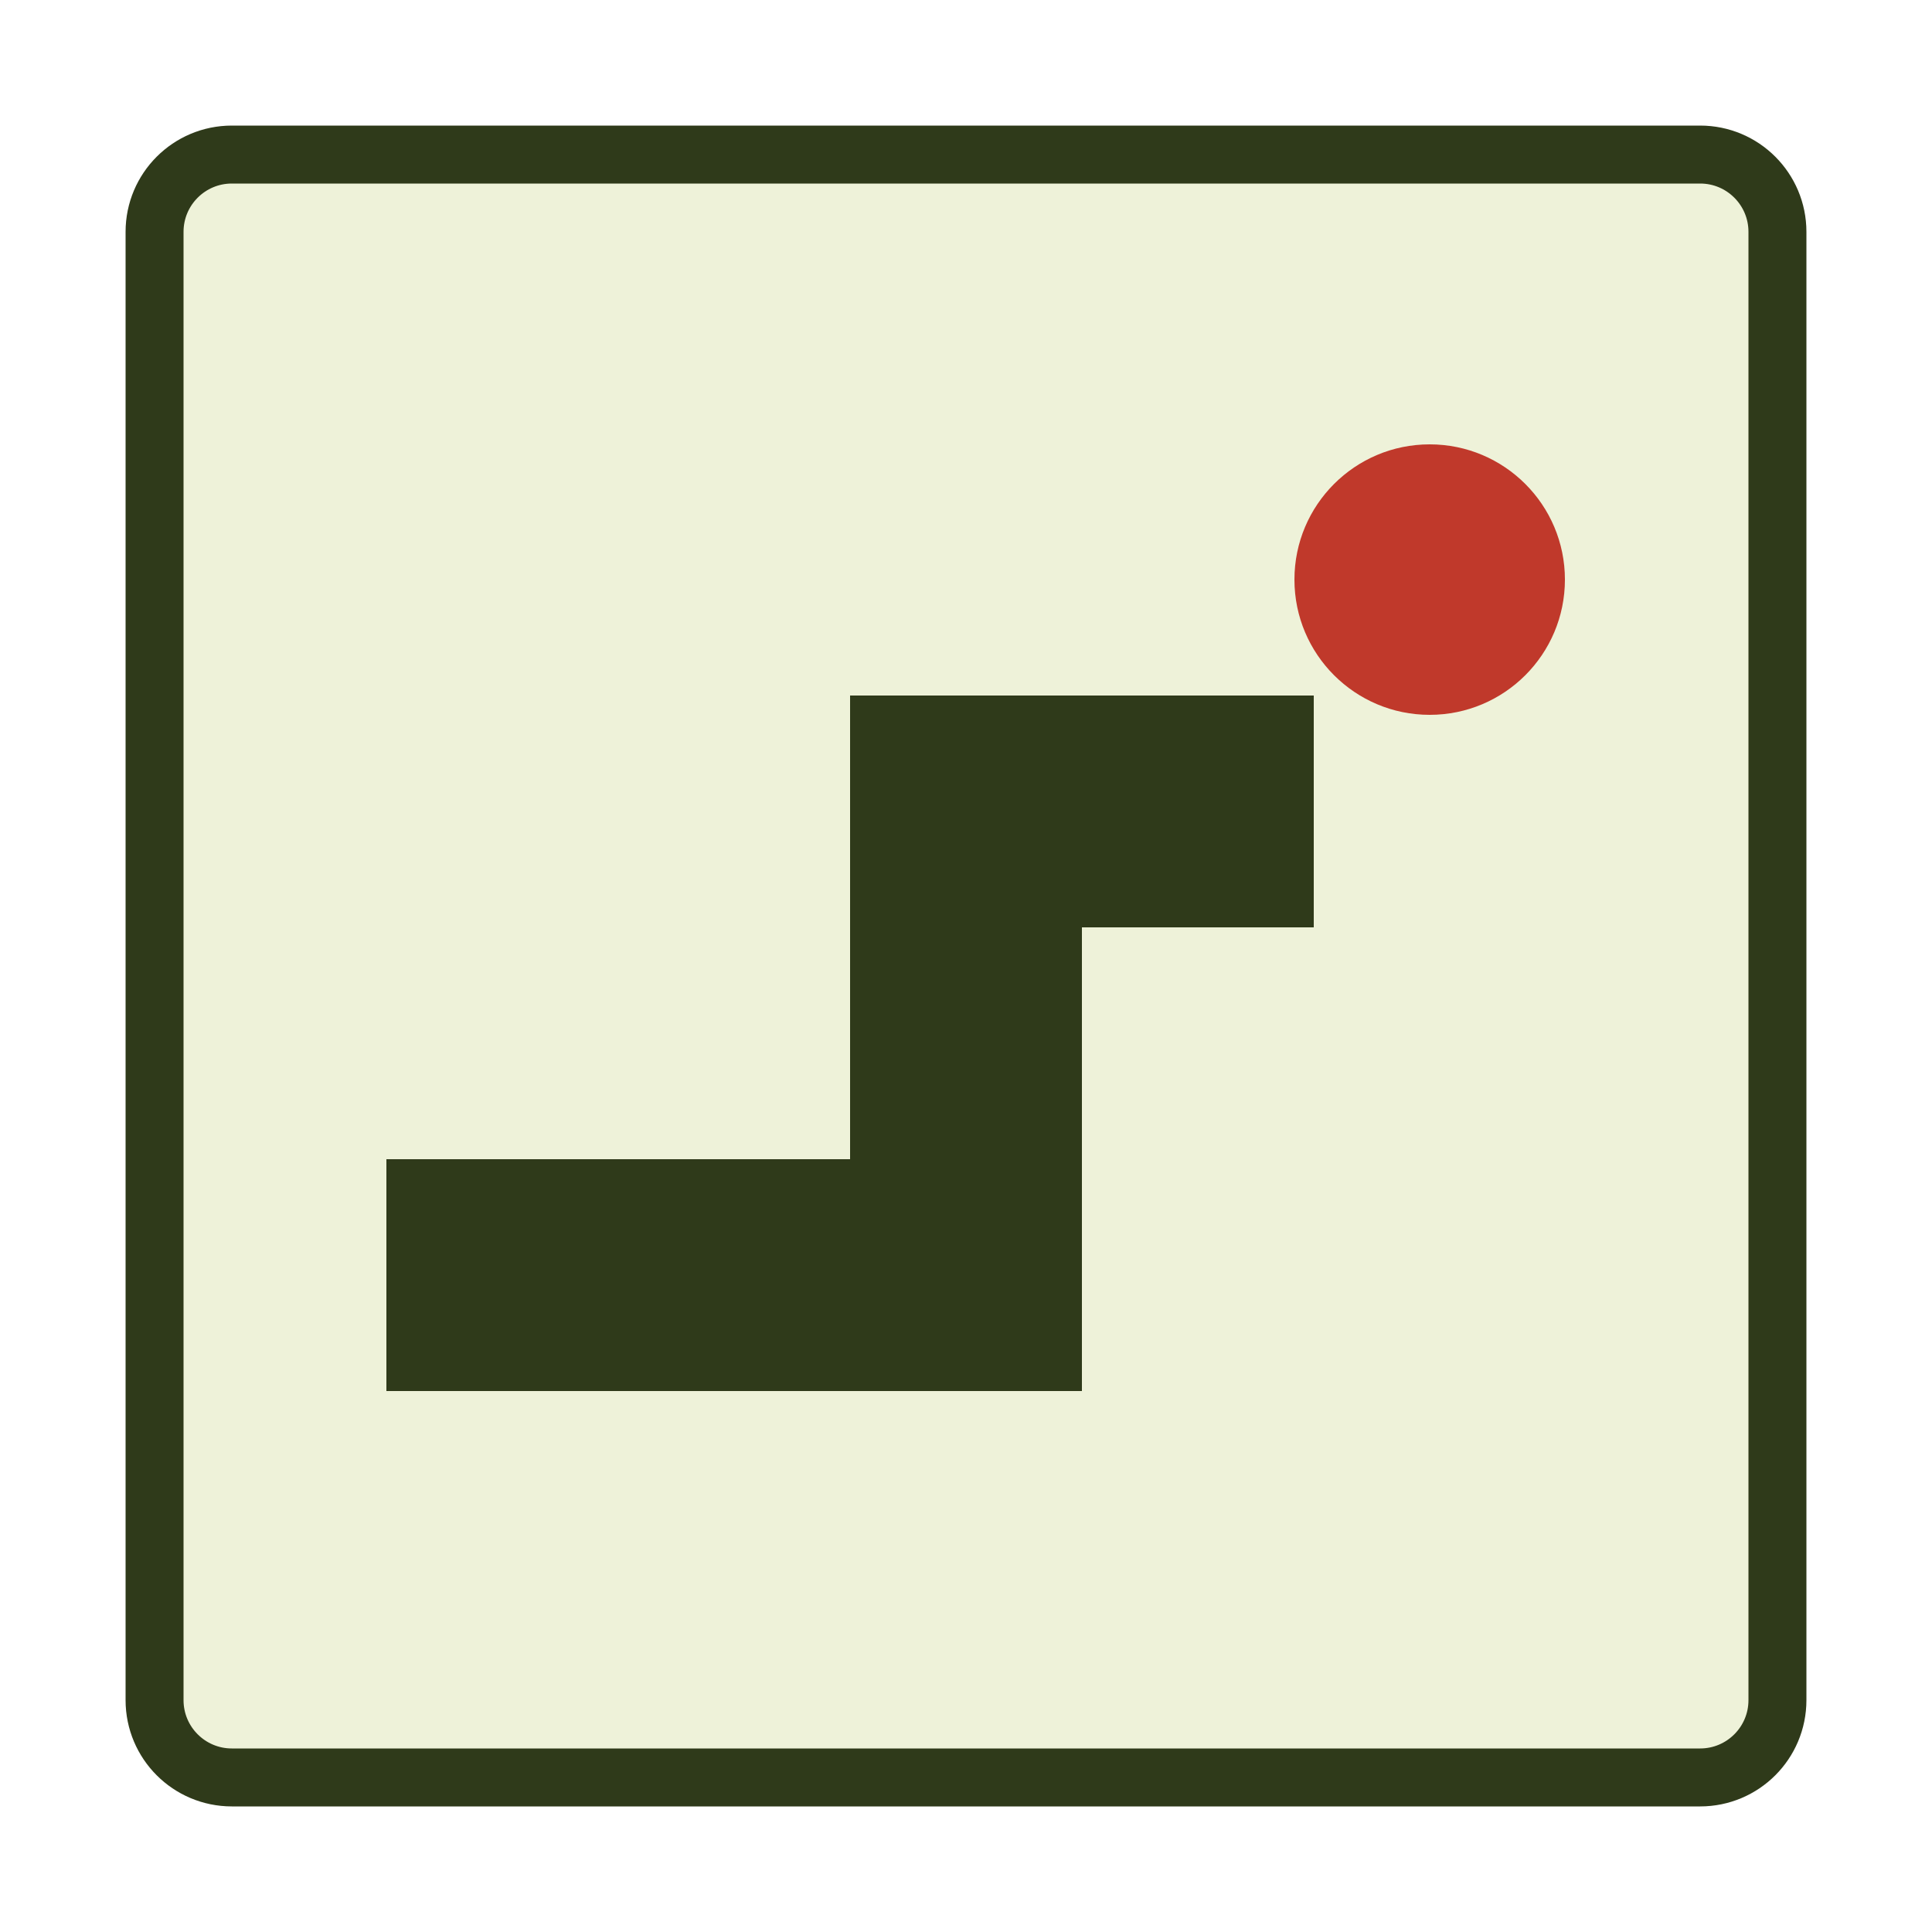
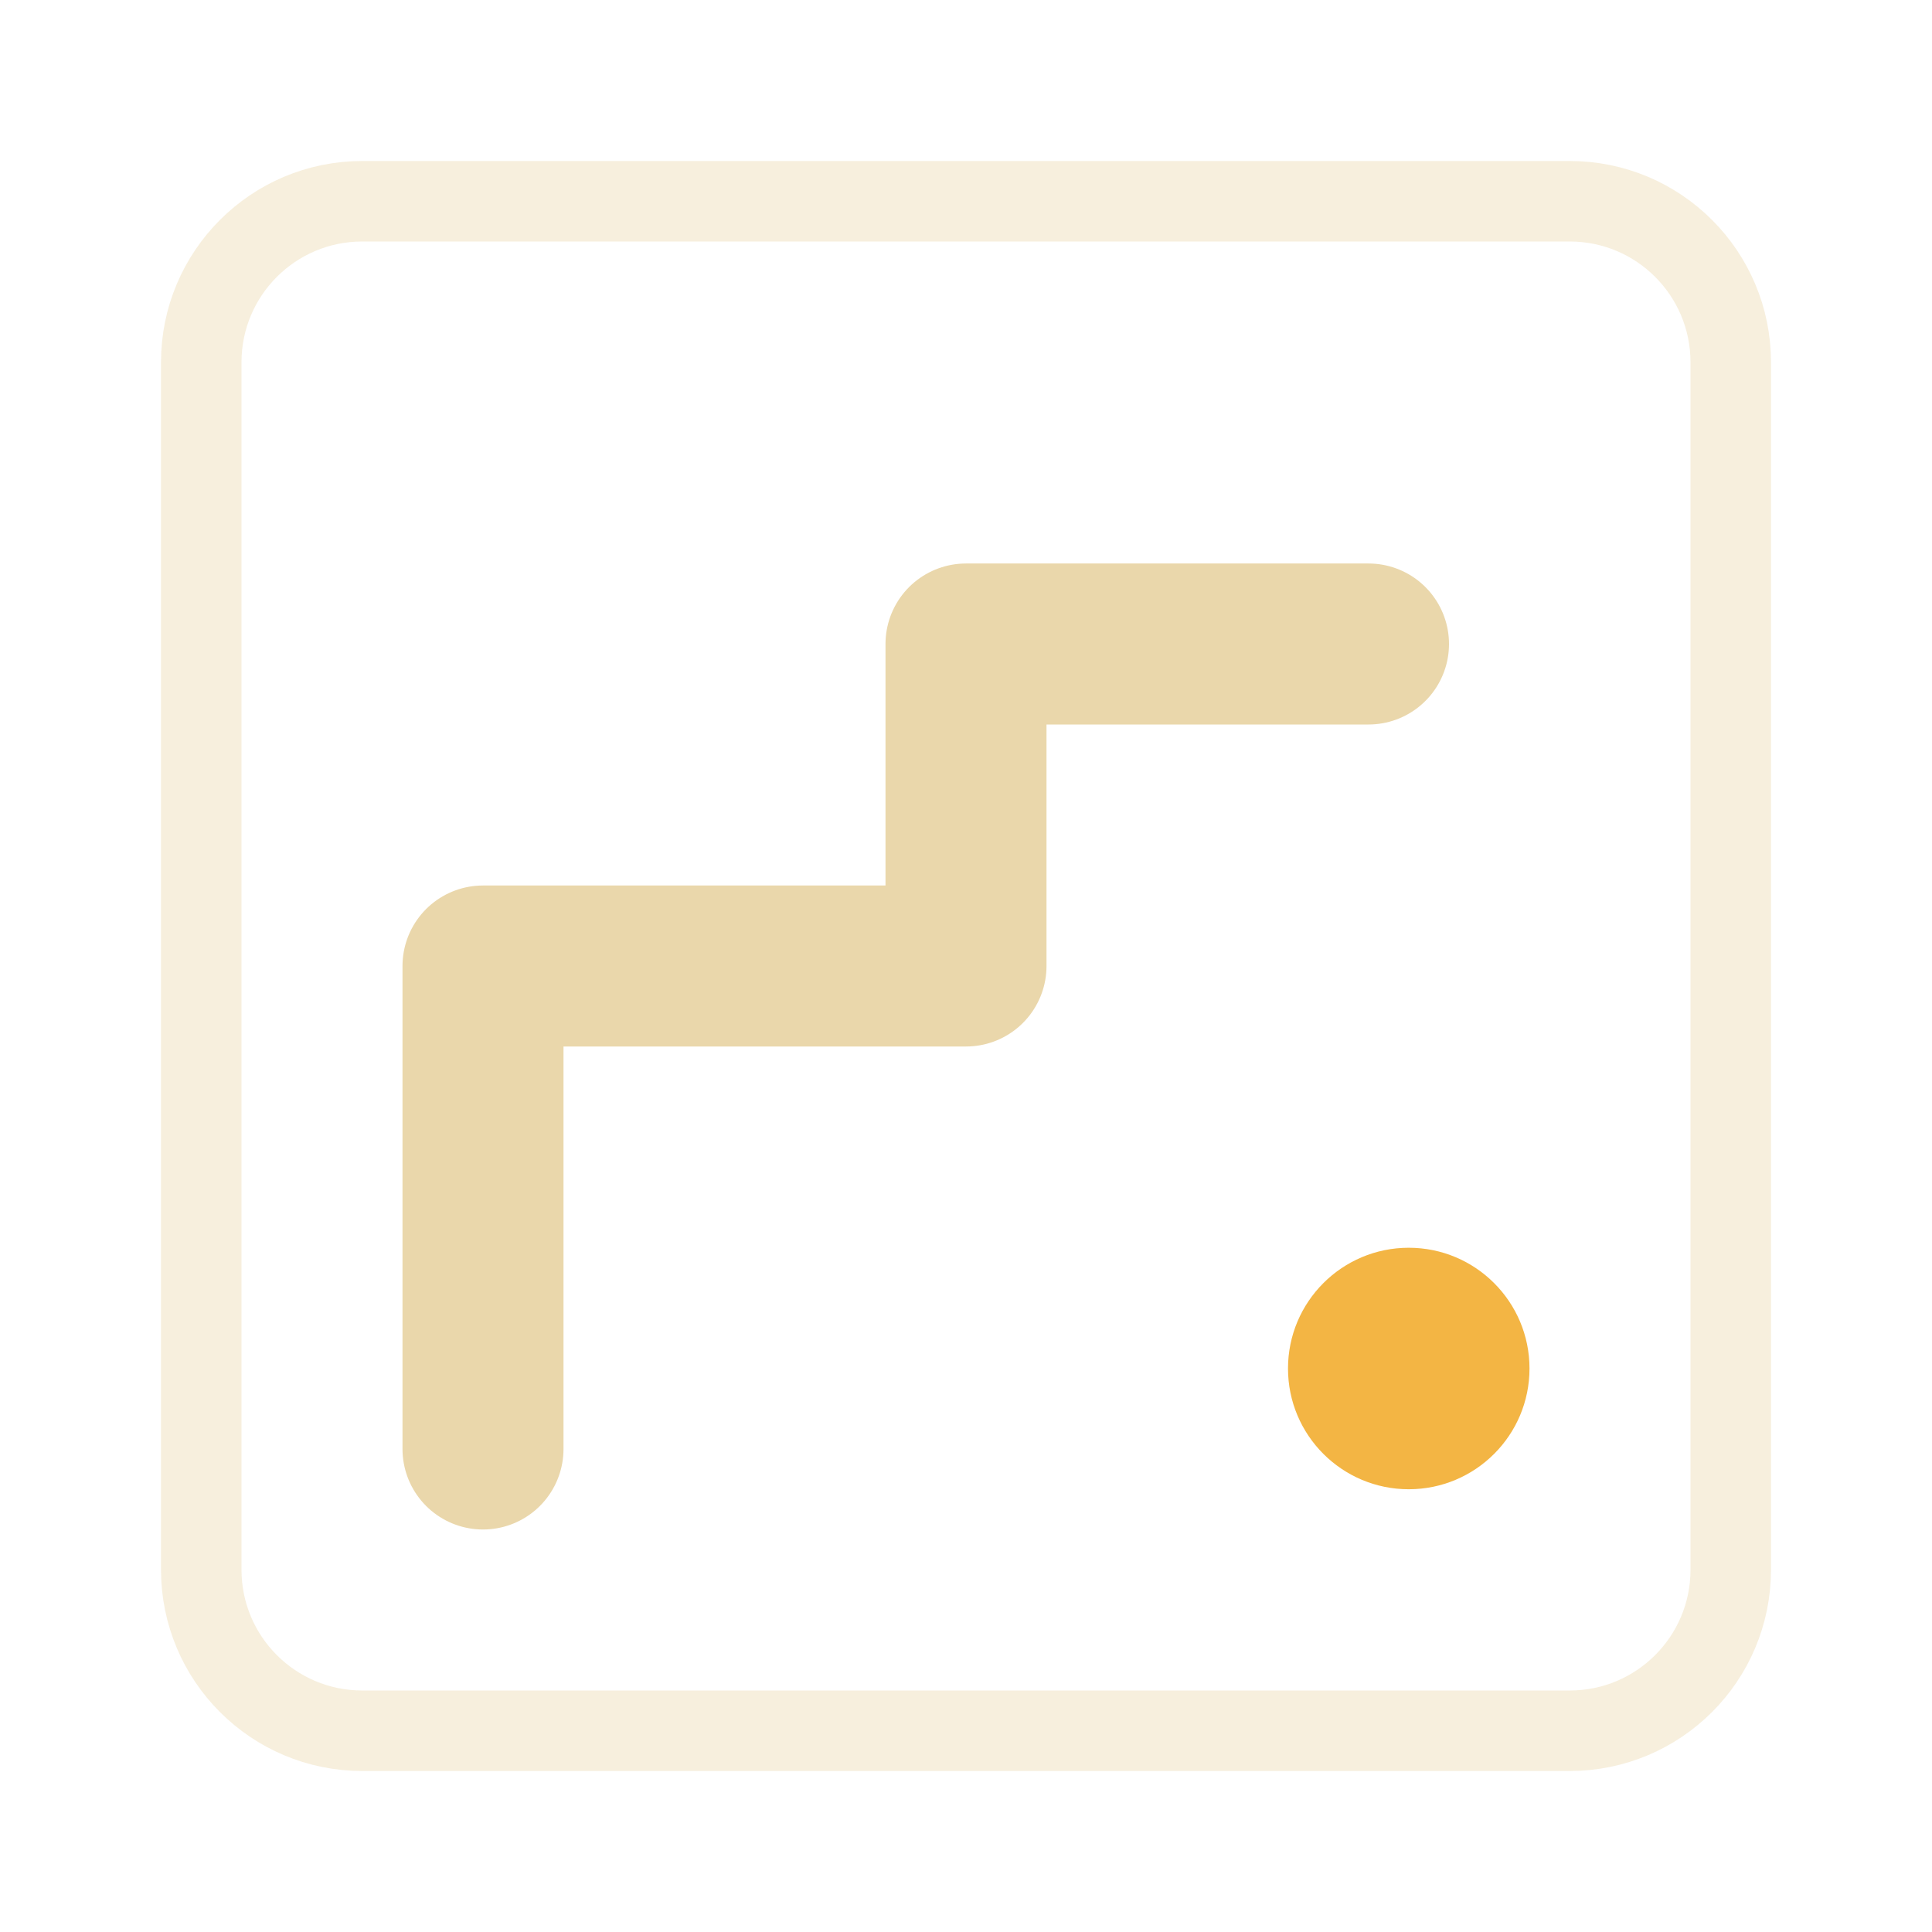
- <svg xmlns="http://www.w3.org/2000/svg" viewBox="0 0 100 100">
-   <rect x="8" y="8" width="84" height="84" rx="4" fill="#eef2d9" stroke="#2f3a1a" stroke-width="3" />
-   <g fill="#2f3a1a">
-     <rect x="20" y="60" width="12" height="12" />
-     <rect x="32" y="60" width="12" height="12" />
-     <rect x="44" y="60" width="12" height="12" />
-     <rect x="44" y="48" width="12" height="12" />
-     <rect x="44" y="36" width="12" height="12" />
-     <rect x="56" y="36" width="12" height="12" />
-   </g>
-   <circle cx="74" cy="30" r="7" fill="#c0392b" />
+ <svg xmlns="http://www.w3.org/2000/svg" viewBox="0 0 48 48" fill="none" stroke="#ead7ab" stroke-width="2" stroke-linecap="round" stroke-linejoin="round">
+   <rect x="5" y="5" width="38" height="38" rx="4" opacity=".4" />
+   <path d="M12 36V24h12v-8h10" stroke-width="4" />
+   <circle cx="35" cy="34" r="3" fill="#f3b544" stroke="none" />
</svg>
